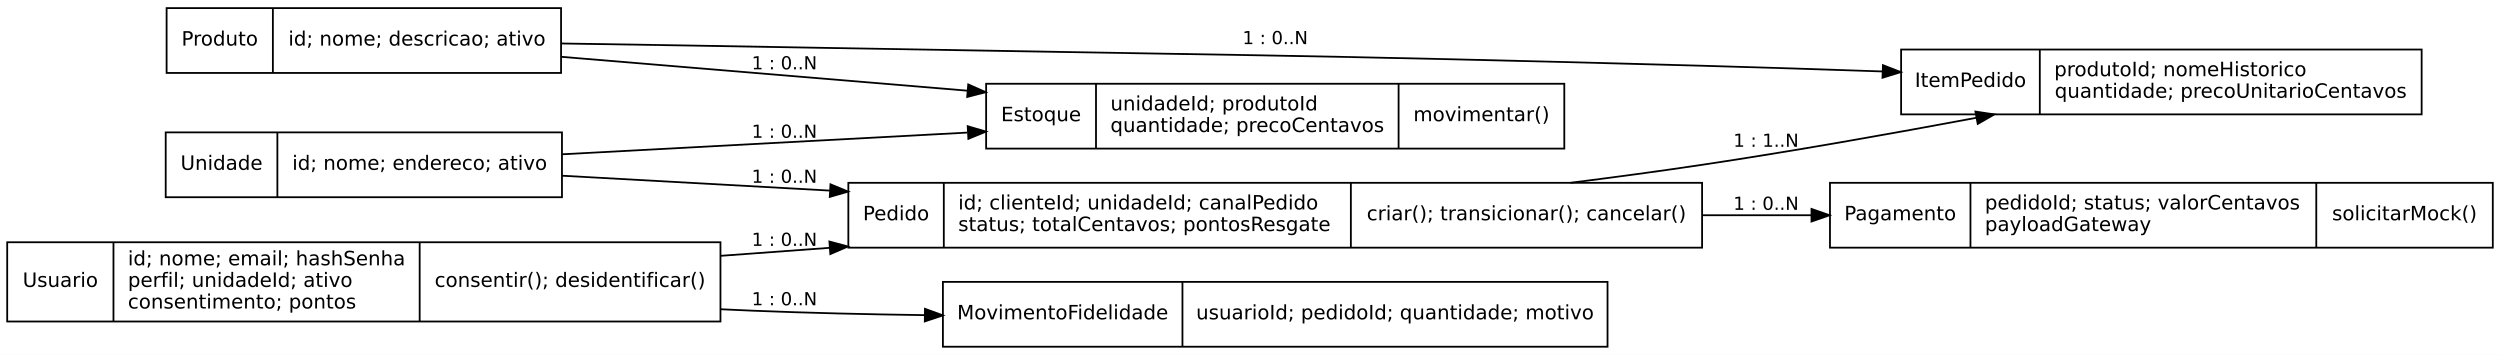
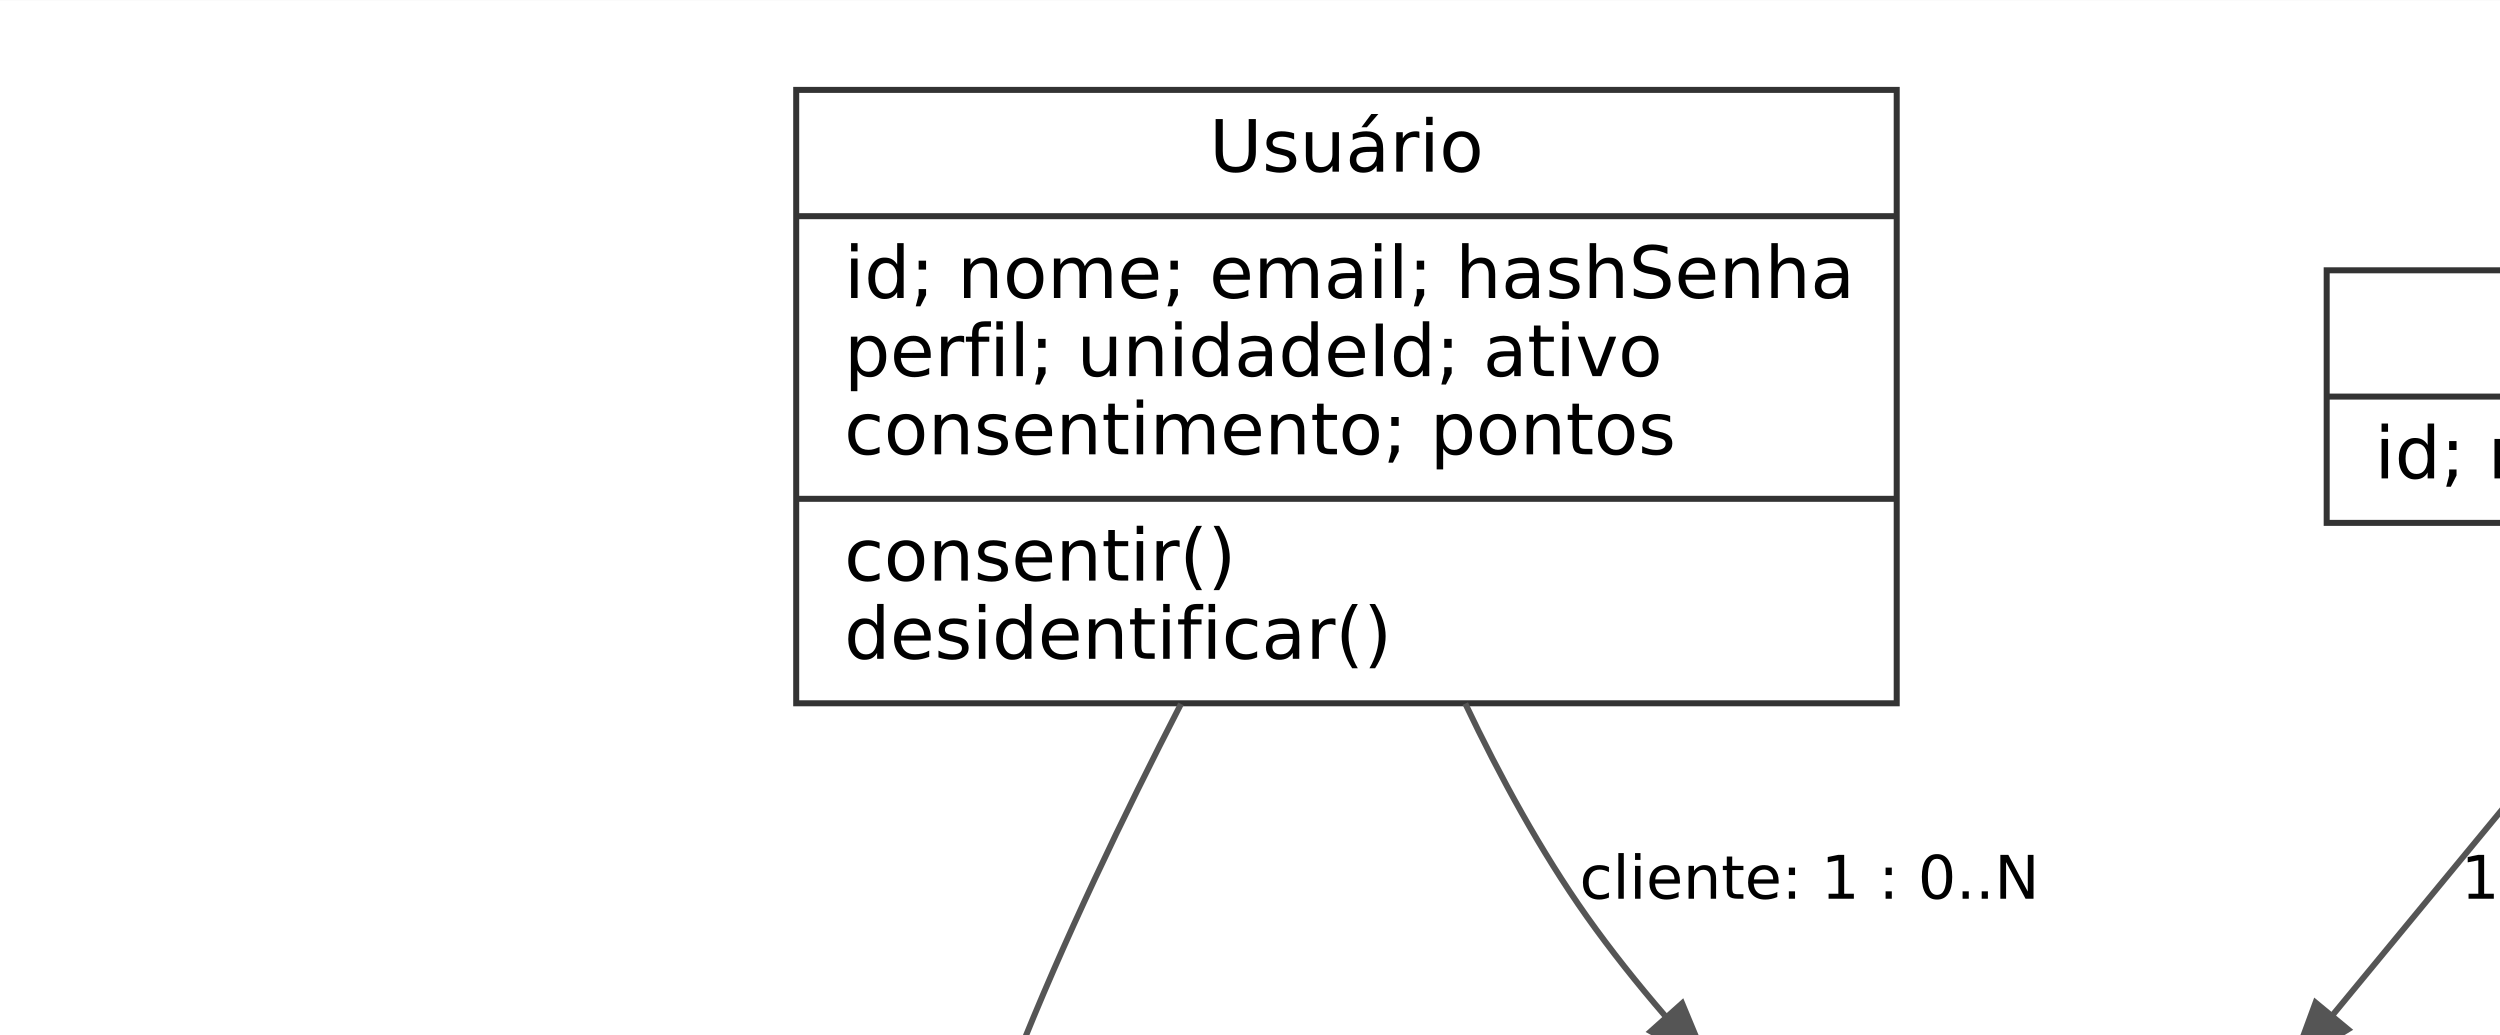
- <svg xmlns="http://www.w3.org/2000/svg" width="1388pt" height="197pt" viewBox="0.00 0.00 1388.00 197.00">
-   <g id="graph0" class="graph" transform="scale(1 1) rotate(0) translate(4 193)">
-     <polygon fill="white" stroke="transparent" points="-4,4 -4,-193 1384,-193 1384,4 -4,4" />
+ <svg xmlns="http://www.w3.org/2000/svg" width="2598pt" height="1075pt" viewBox="0.00 0.00 1039.30 429.80">
+   <g id="graph0" class="graph" transform="scale(2.5 2.5) rotate(0) translate(14.4 415.4)">
+     <polygon fill="white" stroke="transparent" points="-14.4,14.4 -14.4,-415.4 1024.9,-415.4 1024.9,14.4 -14.4,14.4" />
    <g id="node1" class="node">
-       <polygon fill="none" stroke="black" points="0,-14.5 0,-58.5 396,-58.5 396,-14.5 0,-14.5" />
-       <text text-anchor="middle" x="29.5" y="-33.7" font-family="DejaVu Sans" font-size="11.00">Usuario</text>
-       <polyline fill="none" stroke="black" points="59,-14.5 59,-58.5 " />
-       <text text-anchor="start" x="67" y="-45.7" font-family="DejaVu Sans" font-size="11.00">id; nome; email; hashSenha</text>
-       <text text-anchor="start" x="67" y="-33.7" font-family="DejaVu Sans" font-size="11.00">perfil; unidadeId; ativo</text>
-       <text text-anchor="start" x="67" y="-21.7" font-family="DejaVu Sans" font-size="11.00">consentimento; pontos</text>
-       <polyline fill="none" stroke="black" points="229,-14.5 229,-58.5 " />
-       <text text-anchor="middle" x="312.5" y="-33.7" font-family="DejaVu Sans" font-size="11.00">consentir(); desidentificar()</text>
+       <polygon fill="none" stroke="#333333" points="118,-298.5 118,-400.5 301,-400.5 301,-298.5 118,-298.5" />
+       <text text-anchor="middle" x="209.5" y="-386.9" font-family="DejaVu Sans" font-size="12.00">Usuário</text>
+       <polyline fill="none" stroke="#333333" points="118,-379.5 301,-379.5 " />
+       <text text-anchor="start" x="126" y="-365.9" font-family="DejaVu Sans" font-size="12.00">id; nome; email; hashSenha</text>
+       <text text-anchor="start" x="126" y="-352.9" font-family="DejaVu Sans" font-size="12.00">perfil; unidadeId; ativo</text>
+       <text text-anchor="start" x="126" y="-339.9" font-family="DejaVu Sans" font-size="12.00">consentimento; pontos</text>
+       <polyline fill="none" stroke="#333333" points="118,-332.5 301,-332.5 " />
+       <text text-anchor="start" x="126" y="-318.9" font-family="DejaVu Sans" font-size="12.00">consentir()</text>
+       <text text-anchor="start" x="126" y="-305.9" font-family="DejaVu Sans" font-size="12.00">desidentificar()</text>
    </g>
    <g id="node5" class="node">
-       <polygon fill="none" stroke="black" points="467,-55.5 467,-91.5 941,-91.5 941,-55.5 467,-55.5" />
-       <text text-anchor="middle" x="493.5" y="-70.7" font-family="DejaVu Sans" font-size="11.00">Pedido</text>
-       <polyline fill="none" stroke="black" points="520,-55.5 520,-91.5 " />
-       <text text-anchor="start" x="528" y="-76.7" font-family="DejaVu Sans" font-size="11.00">id; clienteId; unidadeId; canalPedido</text>
-       <text text-anchor="start" x="528" y="-64.7" font-family="DejaVu Sans" font-size="11.00">status; totalCentavos; pontosResgate</text>
-       <polyline fill="none" stroke="black" points="746,-55.5 746,-91.5 " />
-       <text text-anchor="middle" x="843.5" y="-70.7" font-family="DejaVu Sans" font-size="11.00">criar(); transicionar(); cancelar()</text>
+       <polygon fill="none" stroke="#333333" points="206,-136.5 206,-238.5 445,-238.5 445,-136.5 206,-136.5" />
+       <text text-anchor="middle" x="325.5" y="-224.9" font-family="DejaVu Sans" font-size="12.00">Pedido</text>
+       <polyline fill="none" stroke="#333333" points="206,-217.5 445,-217.5 " />
+       <text text-anchor="start" x="214" y="-203.9" font-family="DejaVu Sans" font-size="12.00">id; clienteId; unidadeId; canalPedido</text>
+       <text text-anchor="start" x="214" y="-190.9" font-family="DejaVu Sans" font-size="12.00">status; totalCentavos; pontosResgate</text>
+       <text text-anchor="start" x="214" y="-177.9" font-family="DejaVu Sans" font-size="12.00">criadoAt; atualizadoAt</text>
+       <polyline fill="none" stroke="#333333" points="206,-170.5 445,-170.5 " />
+       <text text-anchor="start" x="214" y="-156.9" font-family="DejaVu Sans" font-size="12.00">criar(); transicionar()</text>
+       <text text-anchor="start" x="214" y="-143.9" font-family="DejaVu Sans" font-size="12.00">cancelar(); expirarReserva()</text>
    </g>
    <g id="edge1" class="edge">
-       <path fill="none" stroke="black" d="M396.02,-50.96C415.96,-52.43 436.37,-53.93 456.73,-55.42" />
-       <polygon fill="black" stroke="black" points="456.49,-58.91 466.72,-56.15 457,-51.93 456.49,-58.91" />
-       <text text-anchor="middle" x="431.5" y="-56.5" font-family="DejaVu Sans" font-size="10.00">1 : 0..N</text>
+       <path fill="none" stroke="#555555" d="M229.26,-298.45C235,-286.37 241.83,-273.83 249.5,-263 253.45,-257.43 257.84,-251.91 262.46,-246.56" />
+       <polygon fill="#555555" stroke="#555555" points="265.32,-248.61 269.38,-238.83 260.1,-243.94 265.32,-248.61" />
+       <text text-anchor="middle" x="286.5" y="-266" font-family="DejaVu Sans" font-size="10.00">cliente: 1 : 0..N</text>
    </g>
    <g id="node8" class="node">
-       <polygon fill="none" stroke="black" points="519.5,-0.5 519.5,-36.5 888.5,-36.5 888.5,-0.5 519.5,-0.5" />
-       <text text-anchor="middle" x="586" y="-15.7" font-family="DejaVu Sans" font-size="11.00">MovimentoFidelidade</text>
-       <polyline fill="none" stroke="black" points="652.5,-0.5 652.5,-36.5 " />
-       <text text-anchor="middle" x="770.5" y="-15.7" font-family="DejaVu Sans" font-size="11.00">usuarioId; pedidoId; quantidade; motivo</text>
+       <polygon fill="none" stroke="#333333" points="0,-11 0,-66 191,-66 191,-11 0,-11" />
+       <text text-anchor="middle" x="95.5" y="-52.4" font-family="DejaVu Sans" font-size="12.00">MovimentoFidelidade</text>
+       <polyline fill="none" stroke="#333333" points="0,-45 191,-45 " />
+       <text text-anchor="start" x="8" y="-31.4" font-family="DejaVu Sans" font-size="12.00">usuarioId; pedidoId</text>
+       <text text-anchor="start" x="8" y="-18.4" font-family="DejaVu Sans" font-size="12.00">quantidade; motivo; criadoAt</text>
    </g>
    <g id="edge8" class="edge">
-       <path fill="none" stroke="black" d="M396.1,-21.31C402.13,-21.01 408.11,-20.74 414,-20.5 444.76,-19.25 477.38,-18.48 509.2,-18.04" />
-       <polygon fill="black" stroke="black" points="509.54,-21.54 519.5,-17.91 509.45,-14.54 509.54,-21.54" />
-       <text text-anchor="middle" x="431.5" y="-23.5" font-family="DejaVu Sans" font-size="10.00">1 : 0..N</text>
+       <path fill="none" stroke="#555555" d="M181.98,-298.39C172.53,-280.03 162.36,-258.88 154.5,-239 132.57,-183.54 114.38,-116.62 104.24,-76.1" />
+       <polygon fill="#555555" stroke="#555555" points="107.57,-75.01 101.77,-66.15 100.78,-76.69 107.57,-75.01" />
+       <text text-anchor="middle" x="172" y="-185" font-family="DejaVu Sans" font-size="10.00">1 : 0..N</text>
    </g>
    <g id="node2" class="node">
-       <polygon fill="none" stroke="black" points="88,-83.5 88,-119.5 308,-119.5 308,-83.5 88,-83.5" />
-       <text text-anchor="middle" x="119" y="-98.7" font-family="DejaVu Sans" font-size="11.00">Unidade</text>
-       <polyline fill="none" stroke="black" points="150,-83.5 150,-119.5 " />
-       <text text-anchor="middle" x="229" y="-98.7" font-family="DejaVu Sans" font-size="11.00">id; nome; endereco; ativo</text>
+       <polygon fill="none" stroke="#333333" points="372.5,-328.5 372.5,-370.5 542.5,-370.5 542.5,-328.5 372.5,-328.5" />
+       <text text-anchor="middle" x="457.5" y="-356.9" font-family="DejaVu Sans" font-size="12.00">Unidade</text>
+       <polyline fill="none" stroke="#333333" points="372.5,-349.5 542.5,-349.5 " />
+       <text text-anchor="start" x="380.5" y="-335.9" font-family="DejaVu Sans" font-size="12.00">id; nome; endereço; ativo</text>
    </g>
    <g id="node4" class="node">
-       <polygon fill="none" stroke="black" points="543.5,-110.5 543.5,-146.5 864.5,-146.5 864.5,-110.5 543.5,-110.5" />
-       <text text-anchor="middle" x="574" y="-125.7" font-family="DejaVu Sans" font-size="11.00">Estoque</text>
-       <polyline fill="none" stroke="black" points="604.5,-110.5 604.5,-146.5 " />
-       <text text-anchor="start" x="612.5" y="-131.7" font-family="DejaVu Sans" font-size="11.00">unidadeId; produtoId</text>
-       <text text-anchor="start" x="612.5" y="-119.7" font-family="DejaVu Sans" font-size="11.00">quantidade; precoCentavos</text>
-       <polyline fill="none" stroke="black" points="772.5,-110.5 772.5,-146.5 " />
-       <text text-anchor="middle" x="818.5" y="-125.7" font-family="DejaVu Sans" font-size="11.00">movimentar()</text>
+       <polygon fill="none" stroke="#333333" points="477,-149.5 477,-225.5 658,-225.5 658,-149.5 477,-149.5" />
+       <text text-anchor="middle" x="567.5" y="-211.9" font-family="DejaVu Sans" font-size="12.00">Estoque</text>
+       <polyline fill="none" stroke="#333333" points="477,-204.5 658,-204.5 " />
+       <text text-anchor="start" x="485" y="-190.9" font-family="DejaVu Sans" font-size="12.00">unidadeId; produtoId</text>
+       <text text-anchor="start" x="485" y="-177.9" font-family="DejaVu Sans" font-size="12.00">quantidade; preçoCentavos</text>
+       <polyline fill="none" stroke="#333333" points="477,-170.5 658,-170.5 " />
+       <text text-anchor="start" x="485" y="-156.9" font-family="DejaVu Sans" font-size="12.00">movimentar()</text>
    </g>
    <g id="edge3" class="edge">
-       <path fill="none" stroke="black" d="M308.05,-107.34C373.71,-110.86 458.71,-115.41 533.02,-119.39" />
-       <polygon fill="black" stroke="black" points="533.26,-122.91 543.43,-119.95 533.64,-115.92 533.26,-122.91" />
-       <text text-anchor="middle" x="431.5" y="-116.5" font-family="DejaVu Sans" font-size="10.00">1 : 0..N</text>
+       <path fill="none" stroke="#555555" d="M470.36,-328.28C481.54,-310.84 498.29,-285.06 513.5,-263 520.02,-253.54 527.14,-243.51 534.01,-233.99" />
+       <polygon fill="#555555" stroke="#555555" points="536.93,-235.92 539.96,-225.77 531.26,-231.82 536.93,-235.92" />
+       <text text-anchor="middle" x="531" y="-266" font-family="DejaVu Sans" font-size="10.00">1 : 0..N</text>
    </g>
    <g id="edge2" class="edge">
-       <path fill="none" stroke="black" d="M308.05,-95.44C351.97,-93 404.54,-90.08 456.77,-87.18" />
-       <polygon fill="black" stroke="black" points="457.08,-90.67 466.87,-86.62 456.69,-83.68 457.08,-90.67" />
-       <text text-anchor="middle" x="431.5" y="-91.5" font-family="DejaVu Sans" font-size="10.00">1 : 0..N</text>
+       <path fill="none" stroke="#555555" d="M440.78,-328.24C423.91,-307.79 397.07,-275.25 373.53,-246.71" />
+       <polygon fill="#555555" stroke="#555555" points="376.05,-244.27 366.99,-238.79 370.65,-248.73 376.05,-244.27" />
+       <text text-anchor="middle" x="413" y="-266" font-family="DejaVu Sans" font-size="10.00">1 : 0..N</text>
    </g>
    <g id="node3" class="node">
-       <polygon fill="none" stroke="black" points="88.5,-152.5 88.5,-188.5 307.5,-188.5 307.5,-152.5 88.5,-152.5" />
-       <text text-anchor="middle" x="118" y="-167.7" font-family="DejaVu Sans" font-size="11.00">Produto</text>
-       <polyline fill="none" stroke="black" points="147.5,-152.5 147.5,-188.5 " />
-       <text text-anchor="middle" x="227.5" y="-167.7" font-family="DejaVu Sans" font-size="11.00">id; nome; descricao; ativo</text>
+       <polygon fill="none" stroke="#333333" points="596,-328.5 596,-370.5 767,-370.5 767,-328.5 596,-328.5" />
+       <text text-anchor="middle" x="681.5" y="-356.9" font-family="DejaVu Sans" font-size="12.00">Produto</text>
+       <polyline fill="none" stroke="#333333" points="596,-349.5 767,-349.5 " />
+       <text text-anchor="start" x="604" y="-335.9" font-family="DejaVu Sans" font-size="12.00">id; nome; descrição; ativo</text>
    </g>
    <g id="edge4" class="edge">
-       <path fill="none" stroke="black" d="M307.74,-161.44C373.51,-155.96 458.79,-148.85 533.28,-142.64" />
-       <polygon fill="black" stroke="black" points="533.57,-146.13 543.25,-141.81 532.99,-139.16 533.57,-146.13" />
-       <text text-anchor="middle" x="431.5" y="-154.5" font-family="DejaVu Sans" font-size="10.00">1 : 0..N</text>
+       <path fill="none" stroke="#555555" d="M667.06,-328.24C650.3,-304.72 622.14,-265.19 600.04,-234.17" />
+       <polygon fill="#555555" stroke="#555555" points="602.63,-231.78 593.98,-225.66 596.93,-235.84 602.63,-231.78" />
+       <text text-anchor="middle" x="645" y="-266" font-family="DejaVu Sans" font-size="10.00">1 : 0..N</text>
    </g>
    <g id="node6" class="node">
-       <polygon fill="none" stroke="black" points="1051.5,-129.5 1051.5,-165.5 1340.5,-165.5 1340.5,-129.5 1051.5,-129.5" />
-       <text text-anchor="middle" x="1090" y="-144.7" font-family="DejaVu Sans" font-size="11.00">ItemPedido</text>
-       <polyline fill="none" stroke="black" points="1128.5,-129.5 1128.5,-165.5 " />
-       <text text-anchor="start" x="1136.5" y="-150.7" font-family="DejaVu Sans" font-size="11.00">produtoId; nomeHistorico</text>
-       <text text-anchor="middle" x="1234.5" y="-138.7" font-family="DejaVu Sans" font-size="11.00">quantidade; precoUnitarioCentavos</text>
+       <polygon fill="none" stroke="#333333" points="460.5,-11 460.5,-66 688.5,-66 688.5,-11 460.5,-11" />
+       <text text-anchor="middle" x="574.5" y="-52.4" font-family="DejaVu Sans" font-size="12.00">ItemPedido</text>
+       <polyline fill="none" stroke="#333333" points="460.5,-45 688.5,-45 " />
+       <text text-anchor="start" x="468.5" y="-31.4" font-family="DejaVu Sans" font-size="12.00">produtoId; nomeHistórico</text>
+       <text text-anchor="start" x="468.5" y="-18.4" font-family="DejaVu Sans" font-size="12.00">quantidade; preçoUnitárioCentavos</text>
    </g>
    <g id="edge6" class="edge">
-       <path fill="none" stroke="black" d="M307.6,-168.86C351.51,-168.18 402.67,-167.34 449,-166.5 667.68,-162.53 722.37,-162.59 941,-156.5 973.38,-155.6 1008.07,-154.47 1041.09,-153.33" />
-       <polygon fill="black" stroke="black" points="1041.41,-156.82 1051.28,-152.97 1041.16,-149.82 1041.41,-156.82" />
-       <text text-anchor="middle" x="704" y="-168.5" font-family="DejaVu Sans" font-size="10.00">1 : 0..N</text>
+       <path fill="none" stroke="#555555" d="M685.64,-328.36C692.66,-289.28 703.5,-201.27 674.5,-136 663.34,-110.89 642.33,-89.02 622.42,-72.48" />
+       <polygon fill="#555555" stroke="#555555" points="624.57,-69.72 614.58,-66.18 620.19,-75.18 624.57,-69.72" />
+       <text text-anchor="middle" x="711" y="-185" font-family="DejaVu Sans" font-size="10.00">1 : 0..N</text>
    </g>
    <g id="edge5" class="edge">
-       <path fill="none" stroke="black" d="M867.99,-91.52C892.49,-94.61 917.44,-97.97 941,-101.5 991.27,-109.03 1046.86,-118.91 1093.18,-127.59" />
-       <polygon fill="black" stroke="black" points="1092.75,-131.07 1103.22,-129.48 1094.04,-124.19 1092.75,-131.07" />
-       <text text-anchor="middle" x="976.5" y="-111.5" font-family="DejaVu Sans" font-size="10.00">1 : 1..N</text>
+       <path fill="none" stroke="#555555" d="M420.9,-130.18C458.16,-108.18 499.11,-84.01 529.35,-66.15" />
+       <polygon fill="#555555" stroke="#555555" points="420.83,-130.22 417.7,-136.72 410.5,-136.32 413.63,-129.83 420.83,-130.22" />
+       <text text-anchor="middle" x="482" y="-104" font-family="DejaVu Sans" font-size="10.00">1 : 1..N</text>
    </g>
    <g id="node7" class="node">
-       <polygon fill="none" stroke="black" points="1012,-55.5 1012,-91.5 1380,-91.5 1380,-55.5 1012,-55.5" />
-       <text text-anchor="middle" x="1051" y="-70.7" font-family="DejaVu Sans" font-size="11.00">Pagamento</text>
-       <polyline fill="none" stroke="black" points="1090,-55.5 1090,-91.5 " />
-       <text text-anchor="start" x="1098" y="-76.7" font-family="DejaVu Sans" font-size="11.00">pedidoId; status; valorCentavos</text>
-       <text text-anchor="start" x="1098" y="-64.7" font-family="DejaVu Sans" font-size="11.00">payloadGateway</text>
-       <polyline fill="none" stroke="black" points="1282,-55.5 1282,-91.5 " />
-       <text text-anchor="middle" x="1331" y="-70.7" font-family="DejaVu Sans" font-size="11.00">solicitarMock()</text>
+       <polygon fill="none" stroke="#333333" points="223,-0.5 223,-76.5 428,-76.5 428,-0.5 223,-0.5" />
+       <text text-anchor="middle" x="325.5" y="-62.9" font-family="DejaVu Sans" font-size="12.00">Pagamento</text>
+       <polyline fill="none" stroke="#333333" points="223,-55.5 428,-55.5 " />
+       <text text-anchor="start" x="231" y="-41.9" font-family="DejaVu Sans" font-size="12.00">pedidoId; status; valorCentavos</text>
+       <text text-anchor="start" x="231" y="-28.9" font-family="DejaVu Sans" font-size="12.00">payloadGateway; criadoAt</text>
+       <polyline fill="none" stroke="#333333" points="223,-21.5 428,-21.5 " />
+       <text text-anchor="start" x="231" y="-7.9" font-family="DejaVu Sans" font-size="12.00">solicitarMock()</text>
    </g>
    <g id="edge7" class="edge">
-       <path fill="none" stroke="black" d="M941.03,-73.5C961.36,-73.5 981.76,-73.5 1001.7,-73.5" />
-       <polygon fill="black" stroke="black" points="1001.75,-77 1011.75,-73.5 1001.75,-70 1001.75,-77" />
-       <text text-anchor="middle" x="976.5" y="-76.5" font-family="DejaVu Sans" font-size="10.00">1 : 0..N</text>
+       <path fill="none" stroke="#555555" d="M325.5,-136.32C325.5,-120.36 325.5,-102.75 325.5,-86.98" />
+       <polygon fill="#555555" stroke="#555555" points="329,-86.92 325.5,-76.92 322,-86.92 329,-86.92" />
+       <text text-anchor="middle" x="343" y="-104" font-family="DejaVu Sans" font-size="10.00">1 : 0..N</text>
+     </g>
+     <g id="edge9" class="edge">
+       <path fill="none" stroke="#555555" d="M246.99,-136.32C213.47,-114.9 175.34,-90.53 145.72,-71.59" />
+       <polygon fill="#555555" stroke="#555555" points="147.52,-68.59 137.2,-66.15 143.75,-74.49 147.52,-68.59" />
+       <text text-anchor="middle" x="228" y="-104" font-family="DejaVu Sans" font-size="10.00">0..1 : 0..N</text>
+     </g>
+     <g id="node9" class="node">
+       <polygon fill="none" stroke="#333333" points="1004.5,-70 720.5,-70 720.5,-7 1010.5,-7 1010.5,-64 1004.5,-70" />
+       <polyline fill="none" stroke="#333333" points="1004.5,-70 1004.5,-64 " />
+       <polyline fill="none" stroke="#333333" points="1010.5,-64 1004.5,-64 " />
+       <text text-anchor="middle" x="865.5" y="-58" font-family="DejaVu Sans" font-size="10.00">Modelo conceitual de domínio, sem mapeamento ORM.</text>
+       <text text-anchor="middle" x="865.5" y="-47" font-family="DejaVu Sans" font-size="10.00">Expiração: apenas AGUARDANDO_PAGAMENTO vencido</text>
+       <text text-anchor="middle" x="865.5" y="-36" font-family="DejaVu Sans" font-size="10.00">transita para CANCELADO, devolve estoque e, com</text>
+       <text text-anchor="middle" x="865.5" y="-25" font-family="DejaVu Sans" font-size="10.00">consentimento ativo, restitui os pontos resgatados.</text>
+       <text text-anchor="middle" x="865.5" y="-14" font-family="DejaVu Sans" font-size="10.00">Os serviços executam essas regras transacionalmente.</text>
+     </g>
+     <g id="edge10" class="edge">
+       <path fill="none" stroke="#555555" stroke-dasharray="5,2" d="M445,-141.21C450.56,-139.4 456.08,-137.65 461.5,-136 475,-131.9 622.98,-96.75 735.97,-70.04" />
    </g>
  </g>
</svg>
